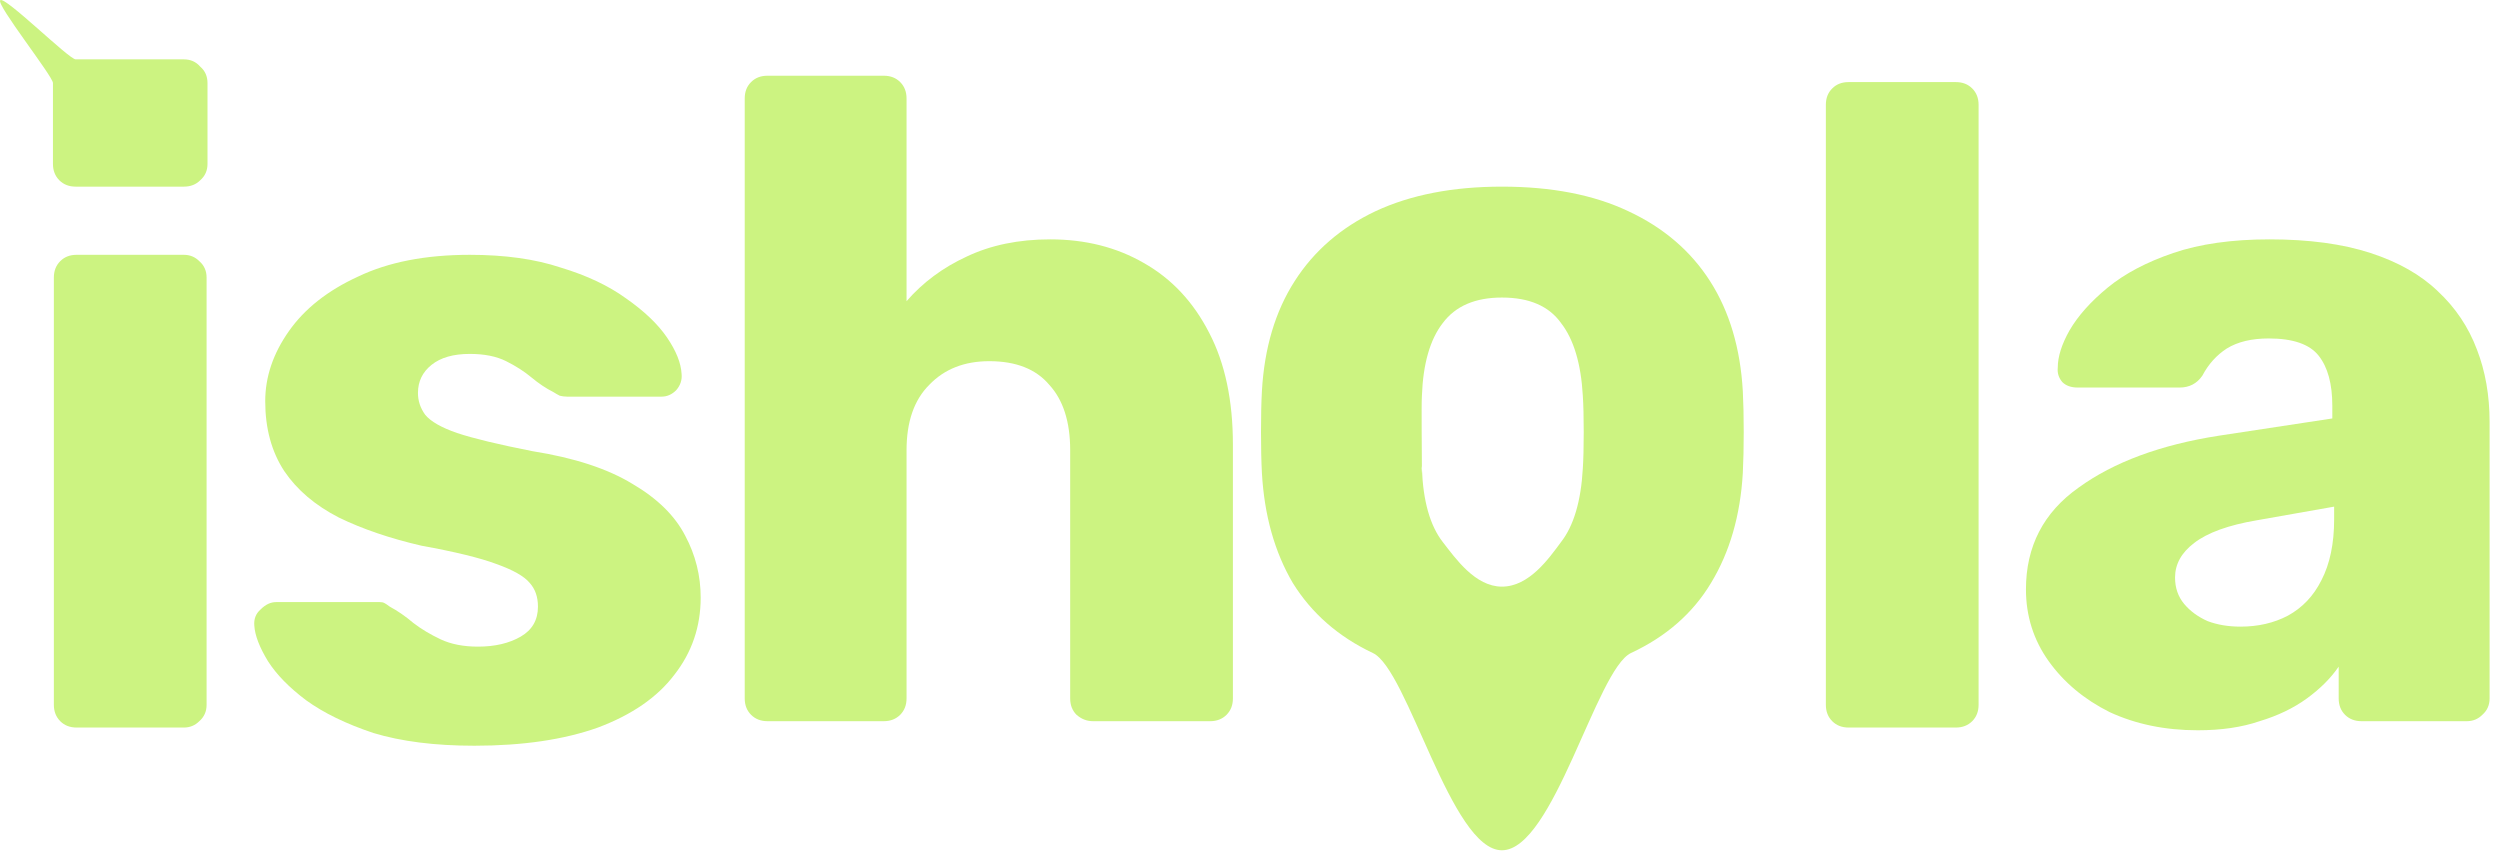
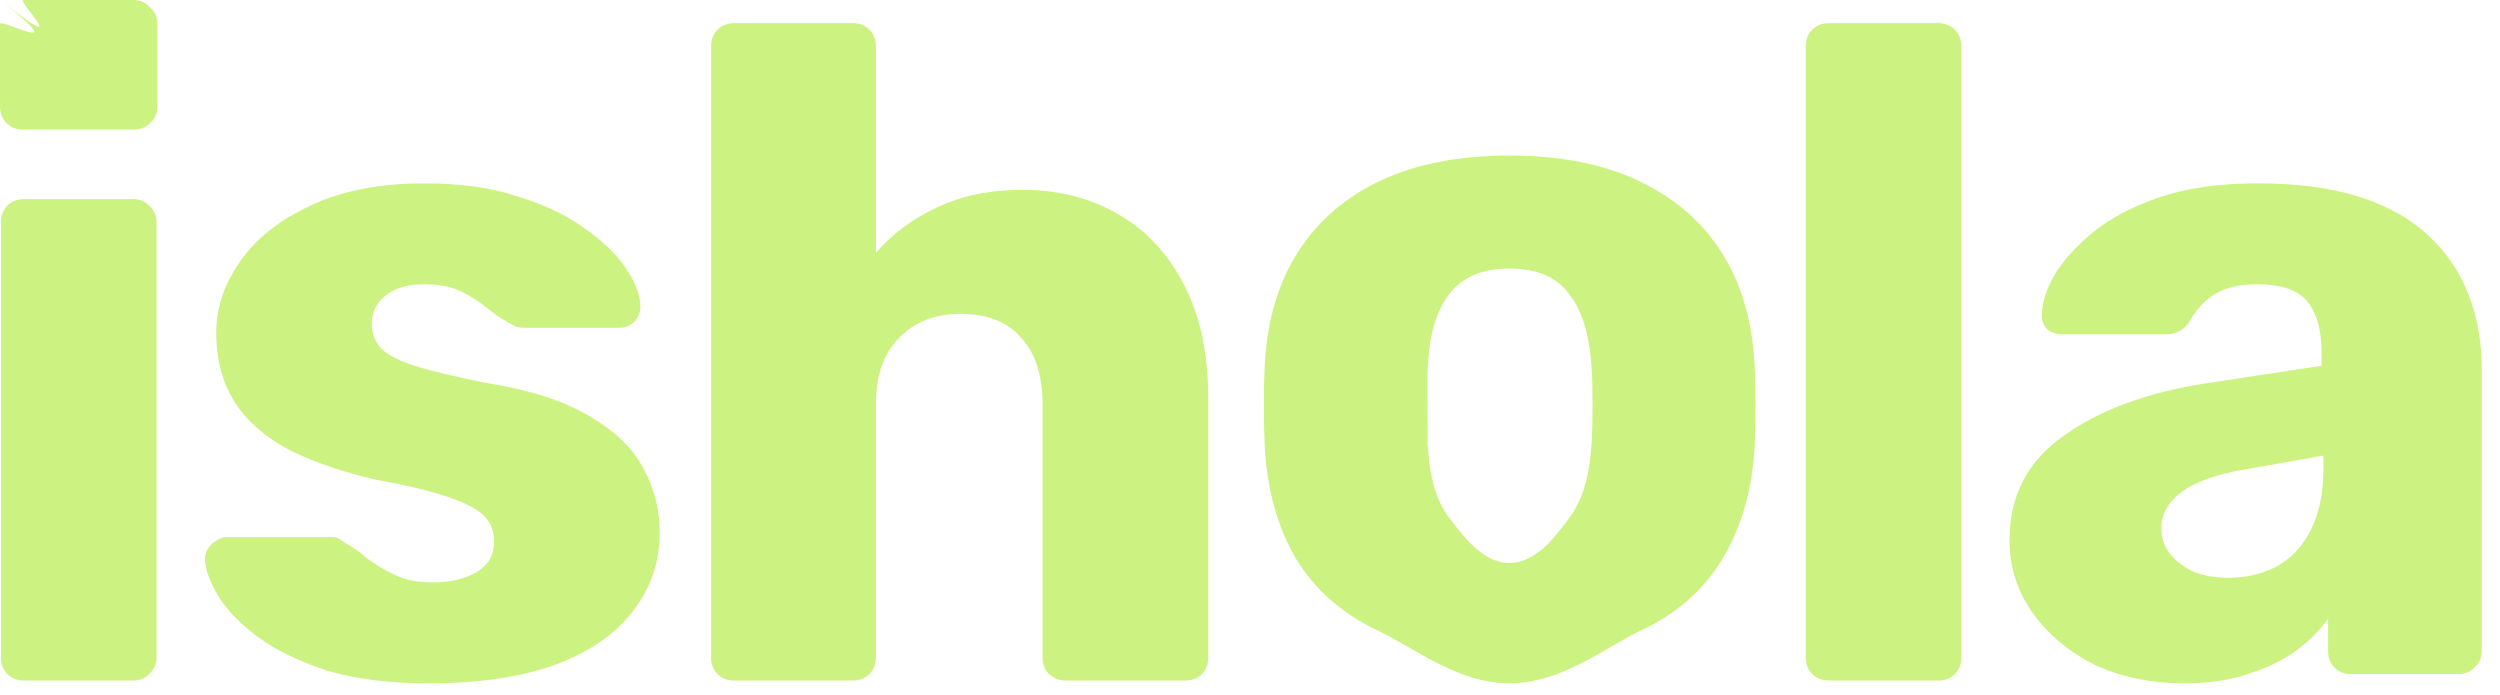
- <svg xmlns="http://www.w3.org/2000/svg" width="55" height="19" viewBox="0 0 55 19" fill="none">
-   <path d="M1.685 16.006C1.538 16.006 1.418 15.959 1.325 15.866C1.232 15.772 1.185 15.652 1.185 15.506V6.106C1.185 5.959 1.232 5.839 1.325 5.746C1.418 5.652 1.538 5.606 1.685 5.606H4.045C4.178 5.606 4.292 5.652 4.385 5.746C4.492 5.839 4.545 5.959 4.545 6.106V15.506C4.545 15.652 4.492 15.772 4.385 15.866C4.292 15.959 4.178 16.006 4.045 16.006H1.685ZM1.665 4.106C1.518 4.106 1.398 4.059 1.305 3.966C1.212 3.872 1.165 3.752 1.165 3.606V1.826C1.165 1.679 -0.088 0.099 0.005 0.006C0.098 -0.101 1.518 1.306 1.665 1.306H4.045C4.192 1.306 4.312 1.359 4.405 1.466C4.512 1.559 4.565 1.679 4.565 1.826V3.606C4.565 3.752 4.512 3.872 4.405 3.966C4.312 4.059 4.192 4.106 4.045 4.106H1.665Z" fill="#CCF381" />
-   <path d="M10.435 16.406C9.569 16.406 8.829 16.312 8.215 16.126C7.615 15.926 7.122 15.686 6.735 15.406C6.362 15.126 6.082 14.839 5.895 14.546C5.708 14.239 5.609 13.979 5.595 13.766C5.582 13.619 5.628 13.499 5.735 13.406C5.842 13.299 5.955 13.246 6.075 13.246H8.355C8.395 13.246 8.428 13.252 8.455 13.266C8.482 13.279 8.522 13.306 8.575 13.346C8.748 13.439 8.922 13.559 9.095 13.706C9.268 13.839 9.469 13.959 9.695 14.066C9.922 14.172 10.195 14.226 10.515 14.226C10.889 14.226 11.202 14.152 11.455 14.006C11.709 13.859 11.835 13.639 11.835 13.346C11.835 13.132 11.775 12.959 11.655 12.826C11.535 12.679 11.289 12.539 10.915 12.406C10.555 12.272 10.008 12.139 9.275 12.006C8.582 11.846 7.975 11.639 7.455 11.386C6.935 11.119 6.535 10.779 6.255 10.366C5.975 9.939 5.835 9.426 5.835 8.826C5.835 8.292 6.008 7.779 6.355 7.286C6.702 6.792 7.208 6.392 7.875 6.086C8.542 5.766 9.362 5.606 10.335 5.606C11.108 5.606 11.775 5.699 12.335 5.886C12.909 6.059 13.389 6.286 13.775 6.566C14.175 6.846 14.475 7.132 14.675 7.426C14.875 7.719 14.982 7.986 14.995 8.226C15.008 8.359 14.969 8.479 14.875 8.586C14.782 8.679 14.675 8.726 14.555 8.726H12.475C12.422 8.726 12.368 8.719 12.315 8.706C12.262 8.679 12.215 8.652 12.175 8.626C12.015 8.546 11.855 8.439 11.695 8.306C11.535 8.172 11.348 8.052 11.135 7.946C10.922 7.839 10.655 7.786 10.335 7.786C9.975 7.786 9.695 7.866 9.495 8.026C9.295 8.186 9.195 8.392 9.195 8.646C9.195 8.819 9.248 8.979 9.355 9.126C9.475 9.272 9.709 9.406 10.055 9.526C10.415 9.646 10.969 9.779 11.715 9.926C12.635 10.072 13.368 10.312 13.915 10.646C14.462 10.966 14.848 11.346 15.075 11.786C15.302 12.212 15.415 12.666 15.415 13.146C15.415 13.786 15.222 14.352 14.835 14.846C14.462 15.339 13.902 15.726 13.155 16.006C12.409 16.272 11.502 16.406 10.435 16.406Z" fill="#CCF381" />
-   <path d="M16.884 15.866C16.737 15.866 16.617 15.819 16.524 15.726C16.43 15.632 16.384 15.512 16.384 15.366V2.166C16.384 2.019 16.43 1.899 16.524 1.806C16.617 1.712 16.737 1.666 16.884 1.666H19.444C19.59 1.666 19.71 1.712 19.804 1.806C19.897 1.899 19.944 2.019 19.944 2.166V6.626C20.304 6.212 20.744 5.886 21.264 5.646C21.797 5.392 22.41 5.266 23.104 5.266C23.877 5.266 24.564 5.439 25.164 5.786C25.777 6.132 26.257 6.646 26.604 7.326C26.951 7.992 27.124 8.812 27.124 9.786V15.366C27.124 15.512 27.077 15.632 26.984 15.726C26.89 15.819 26.77 15.866 26.624 15.866H24.044C23.91 15.866 23.791 15.819 23.684 15.726C23.59 15.632 23.544 15.512 23.544 15.366V9.906C23.544 9.279 23.39 8.799 23.084 8.466C22.791 8.119 22.351 7.946 21.764 7.946C21.217 7.946 20.777 8.119 20.444 8.466C20.11 8.799 19.944 9.279 19.944 9.906V15.366C19.944 15.512 19.897 15.632 19.804 15.726C19.71 15.819 19.59 15.866 19.444 15.866H16.884Z" fill="#CCF381" />
-   <path d="M33.042 18.706C31.922 18.706 30.975 14.726 30.202 14.366C29.442 14.006 28.855 13.492 28.442 12.826C28.042 12.146 27.815 11.339 27.762 10.406C27.748 10.139 27.742 9.839 27.742 9.506C27.742 9.159 27.748 8.859 27.762 8.606C27.815 7.659 28.055 6.852 28.482 6.186C28.908 5.519 29.502 5.006 30.262 4.646C31.035 4.286 31.962 4.106 33.042 4.106C34.135 4.106 35.062 4.286 35.822 4.646C36.595 5.006 37.195 5.519 37.622 6.186C38.048 6.852 38.288 7.659 38.342 8.606C38.355 8.859 38.362 9.159 38.362 9.506C38.362 9.839 38.355 10.139 38.342 10.406C38.288 11.339 38.055 12.146 37.642 12.826C37.242 13.492 36.655 14.006 35.882 14.366C35.122 14.726 34.175 18.706 33.042 18.706ZM33.042 12.906C33.642 12.906 34.075 12.286 34.342 11.926C34.622 11.566 34.782 11.026 34.822 10.306C34.835 10.106 34.842 9.839 34.842 9.506C34.842 9.172 34.835 8.906 34.822 8.706C34.782 7.999 34.622 7.466 34.342 7.106C34.075 6.732 33.642 6.546 33.042 6.546C32.455 6.546 32.022 6.732 31.742 7.106C31.462 7.466 31.308 7.999 31.282 8.706C31.268 8.906 31.282 9.972 31.282 10.306C31.268 10.106 31.282 10.639 31.282 10.306C31.308 11.026 31.462 11.566 31.742 11.926C32.022 12.286 32.455 12.906 33.042 12.906Z" fill="#CCF381" />
-   <path d="M40.669 16.006C40.522 16.006 40.402 15.959 40.309 15.866C40.215 15.772 40.169 15.652 40.169 15.506V2.306C40.169 2.159 40.215 2.039 40.309 1.946C40.402 1.852 40.522 1.806 40.669 1.806H43.029C43.175 1.806 43.295 1.852 43.389 1.946C43.482 2.039 43.529 2.159 43.529 2.306V15.506C43.529 15.652 43.482 15.772 43.389 15.866C43.295 15.959 43.175 16.006 43.029 16.006H40.669Z" fill="#CCF381" />
-   <path d="M48.351 16.066C47.631 16.066 46.985 15.932 46.411 15.666C45.851 15.386 45.405 15.012 45.071 14.546C44.738 14.079 44.571 13.552 44.571 12.966C44.571 12.019 44.958 11.272 45.731 10.726C46.505 10.166 47.531 9.786 48.811 9.586L51.311 9.206V8.926C51.311 8.446 51.211 8.079 51.011 7.826C50.811 7.572 50.445 7.446 49.911 7.446C49.538 7.446 49.231 7.519 48.991 7.666C48.765 7.812 48.585 8.012 48.451 8.266C48.331 8.439 48.165 8.526 47.951 8.526H45.711C45.565 8.526 45.451 8.486 45.371 8.406C45.291 8.312 45.258 8.206 45.271 8.086C45.271 7.846 45.358 7.572 45.531 7.266C45.718 6.946 45.998 6.632 46.371 6.326C46.745 6.019 47.225 5.766 47.811 5.566C48.398 5.366 49.105 5.266 49.931 5.266C50.798 5.266 51.538 5.366 52.151 5.566C52.765 5.766 53.258 6.046 53.631 6.406C54.018 6.766 54.305 7.192 54.491 7.686C54.678 8.166 54.771 8.699 54.771 9.286V15.366C54.771 15.512 54.718 15.632 54.611 15.726C54.518 15.819 54.405 15.866 54.271 15.866H51.951C51.805 15.866 51.685 15.819 51.591 15.726C51.498 15.632 51.451 15.512 51.451 15.366V14.666C51.278 14.919 51.045 15.152 50.751 15.366C50.458 15.579 50.111 15.746 49.711 15.866C49.325 15.999 48.871 16.066 48.351 16.066ZM49.291 13.786C49.678 13.786 50.025 13.706 50.331 13.546C50.651 13.372 50.898 13.112 51.071 12.766C51.258 12.406 51.351 11.959 51.351 11.426V11.146L49.651 11.446C49.025 11.552 48.565 11.719 48.271 11.946C47.991 12.159 47.851 12.412 47.851 12.706C47.851 12.932 47.918 13.126 48.051 13.286C48.185 13.446 48.358 13.572 48.571 13.666C48.785 13.746 49.025 13.786 49.291 13.786Z" fill="#CCF381" />
+ <svg xmlns="http://www.w3.org/2000/svg" width="54" height="15" viewBox="0 0 54 15" fill="none">
+   <path d="M0.52 14.7C0.373 14.7 0.253 14.653 0.16 14.56C0.067 14.467 0.02 14.347 0.02 14.2V4.8C0.02 4.653 0.067 4.533 0.16 4.44C0.253 4.347 0.373 4.3 0.52 4.3H2.88C3.013 4.3 3.127 4.347 3.22 4.44C3.327 4.533 3.38 4.653 3.38 4.8V14.2C3.38 14.347 3.327 14.467 3.22 14.56C3.127 14.653 3.013 14.7 2.88 14.7H0.52ZM0.5 2.8C0.353 2.8 0.233 2.753 0.14 2.66C0.047 2.567 0 2.447 0 2.3V0.52C0 0.373 1.66 1.3 1.51396e-05 1.74046e-05C1.66 1.3 0.353 0 0.5 0H2.88C3.027 0 3.147 0.053 3.24 0.16C3.347 0.253 3.4 0.373 3.4 0.52V2.3C3.4 2.447 3.347 2.567 3.24 2.66C3.147 2.753 3.027 2.8 2.88 2.8H0.5Z" fill="#CCF381" />
+   <path d="M9.27 14.76C8.404 14.76 7.664 14.667 7.05 14.48C6.45 14.28 5.957 14.04 5.57 13.76C5.197 13.48 4.917 13.193 4.73 12.9C4.544 12.593 4.444 12.333 4.43 12.12C4.417 11.973 4.464 11.853 4.57 11.76C4.677 11.653 4.79 11.6 4.91 11.6H7.19C7.23 11.6 7.264 11.607 7.29 11.62C7.317 11.633 7.357 11.66 7.41 11.7C7.584 11.793 7.757 11.913 7.93 12.06C8.104 12.193 8.304 12.313 8.53 12.42C8.757 12.527 9.03 12.58 9.35 12.58C9.724 12.58 10.037 12.507 10.29 12.36C10.543 12.213 10.67 11.993 10.67 11.7C10.67 11.487 10.61 11.313 10.49 11.18C10.37 11.033 10.123 10.893 9.75 10.76C9.39 10.627 8.844 10.493 8.11 10.36C7.417 10.2 6.81 9.993 6.29 9.74C5.77 9.473 5.37 9.133 5.09 8.72C4.81 8.293 4.67 7.78 4.67 7.18C4.67 6.647 4.844 6.133 5.19 5.64C5.537 5.147 6.044 4.747 6.71 4.44C7.377 4.12 8.197 3.96 9.17 3.96C9.944 3.96 10.61 4.053 11.17 4.24C11.743 4.413 12.223 4.64 12.61 4.92C13.01 5.2 13.31 5.487 13.51 5.78C13.71 6.073 13.817 6.34 13.83 6.58C13.844 6.713 13.803 6.833 13.71 6.94C13.617 7.033 13.51 7.08 13.39 7.08H11.31C11.257 7.08 11.204 7.073 11.15 7.06C11.097 7.033 11.05 7.007 11.01 6.98C10.85 6.9 10.69 6.793 10.53 6.66C10.37 6.527 10.184 6.407 9.97 6.3C9.757 6.193 9.49 6.14 9.17 6.14C8.81 6.14 8.53 6.22 8.33 6.38C8.13 6.54 8.03 6.747 8.03 7C8.03 7.173 8.084 7.333 8.19 7.48C8.31 7.627 8.544 7.76 8.89 7.88C9.25 8 9.804 8.133 10.55 8.28C11.47 8.427 12.204 8.667 12.75 9C13.297 9.32 13.684 9.7 13.91 10.14C14.137 10.567 14.25 11.02 14.25 11.5C14.25 12.14 14.057 12.707 13.67 13.2C13.297 13.693 12.737 14.08 11.99 14.36C11.243 14.627 10.337 14.76 9.27 14.76Z" fill="#CCF381" />
+   <path d="M15.859 14.7C15.712 14.7 15.592 14.653 15.499 14.56C15.406 14.467 15.359 14.347 15.359 14.2V1C15.359 0.853 15.406 0.733 15.499 0.64C15.592 0.547 15.712 0.5 15.859 0.5H18.419C18.566 0.5 18.686 0.547 18.779 0.64C18.872 0.733 18.919 0.853 18.919 1V5.46C19.279 5.047 19.719 4.72 20.239 4.48C20.772 4.227 21.386 4.1 22.079 4.1C22.852 4.1 23.539 4.273 24.139 4.62C24.752 4.967 25.232 5.48 25.579 6.16C25.926 6.827 26.099 7.647 26.099 8.62V14.2C26.099 14.347 26.052 14.467 25.959 14.56C25.866 14.653 25.746 14.7 25.599 14.7H23.019C22.886 14.7 22.766 14.653 22.659 14.56C22.566 14.467 22.519 14.347 22.519 14.2V8.74C22.519 8.113 22.366 7.633 22.059 7.3C21.766 6.953 21.326 6.78 20.739 6.78C20.192 6.78 19.752 6.953 19.419 7.3C19.086 7.633 18.919 8.113 18.919 8.74V14.2C18.919 14.347 18.872 14.467 18.779 14.56C18.686 14.653 18.566 14.7 18.419 14.7H15.859Z" fill="#CCF381" />
+   <path d="M32.599 14.76C31.479 14.76 30.532 13.98 29.759 13.62C28.999 13.26 28.412 12.747 27.999 12.08C27.599 11.4 27.372 10.593 27.319 9.66C27.306 9.393 27.299 9.093 27.299 8.76C27.299 8.413 27.306 8.113 27.319 7.86C27.372 6.913 27.612 6.107 28.039 5.44C28.466 4.773 29.059 4.26 29.819 3.9C30.592 3.54 31.519 3.36 32.599 3.36C33.692 3.36 34.619 3.54 35.379 3.9C36.152 4.26 36.752 4.773 37.179 5.44C37.606 6.107 37.846 6.913 37.899 7.86C37.912 8.113 37.919 8.413 37.919 8.76C37.919 9.093 37.912 9.393 37.899 9.66C37.846 10.593 37.612 11.4 37.199 12.08C36.799 12.747 36.212 13.26 35.439 13.62C34.679 13.98 33.732 14.76 32.599 14.76ZM32.599 12.16C33.199 12.16 33.632 11.54 33.899 11.18C34.179 10.82 34.339 10.28 34.379 9.56C34.392 9.36 34.399 9.093 34.399 8.76C34.399 8.427 34.392 8.16 34.379 7.96C34.339 7.253 34.179 6.72 33.899 6.36C33.632 5.987 33.199 5.8 32.599 5.8C32.012 5.8 31.579 5.987 31.299 6.36C31.019 6.72 30.866 7.253 30.839 7.96C30.826 8.16 30.839 9.227 30.839 9.56C30.826 9.36 30.839 9.893 30.839 9.56C30.866 10.28 31.019 10.82 31.299 11.18C31.579 11.54 32.012 12.16 32.599 12.16Z" fill="#CCF381" />
+   <path d="M39.504 14.7C39.357 14.7 39.237 14.653 39.144 14.56C39.05 14.467 39.004 14.347 39.004 14.2V1C39.004 0.853 39.05 0.733 39.144 0.64C39.237 0.547 39.357 0.5 39.504 0.5H41.864C42.01 0.5 42.13 0.547 42.224 0.64C42.317 0.733 42.364 0.853 42.364 1V14.2C42.364 14.347 42.317 14.467 42.224 14.56C42.13 14.653 42.01 14.7 41.864 14.7H39.504Z" fill="#CCF381" />
+   <path d="M47.186 14.76C46.466 14.76 45.82 14.627 45.246 14.36C44.686 14.08 44.24 13.707 43.906 13.24C43.573 12.773 43.406 12.247 43.406 11.66C43.406 10.713 43.793 9.967 44.566 9.42C45.34 8.86 46.366 8.48 47.646 8.28L50.146 7.9V7.62C50.146 7.14 50.046 6.773 49.846 6.52C49.646 6.267 49.28 6.14 48.746 6.14C48.373 6.14 48.066 6.213 47.826 6.36C47.6 6.507 47.42 6.707 47.286 6.96C47.166 7.133 47 7.22 46.786 7.22H44.546C44.4 7.22 44.286 7.18 44.206 7.1C44.126 7.007 44.093 6.9 44.106 6.78C44.106 6.54 44.193 6.267 44.366 5.96C44.553 5.64 44.833 5.327 45.206 5.02C45.58 4.713 46.06 4.46 46.646 4.26C47.233 4.06 47.94 3.96 48.766 3.96C49.633 3.96 50.373 4.06 50.986 4.26C51.6 4.46 52.093 4.74 52.466 5.1C52.853 5.46 53.14 5.887 53.326 6.38C53.513 6.86 53.606 7.393 53.606 7.98V14.06C53.606 14.207 53.553 14.327 53.446 14.42C53.353 14.513 53.24 14.56 53.106 14.56H50.786C50.64 14.56 50.52 14.513 50.426 14.42C50.333 14.327 50.286 14.207 50.286 14.06V13.36C50.113 13.613 49.88 13.847 49.586 14.06C49.293 14.273 48.946 14.44 48.546 14.56C48.16 14.693 47.706 14.76 47.186 14.76ZM48.126 12.48C48.513 12.48 48.86 12.4 49.166 12.24C49.486 12.067 49.733 11.807 49.906 11.46C50.093 11.1 50.186 10.653 50.186 10.12V9.84L48.486 10.14C47.86 10.247 47.4 10.413 47.106 10.64C46.826 10.853 46.686 11.107 46.686 11.4C46.686 11.627 46.753 11.82 46.886 11.98C47.02 12.14 47.193 12.267 47.406 12.36C47.62 12.44 47.86 12.48 48.126 12.48Z" fill="#CCF381" />
</svg>
